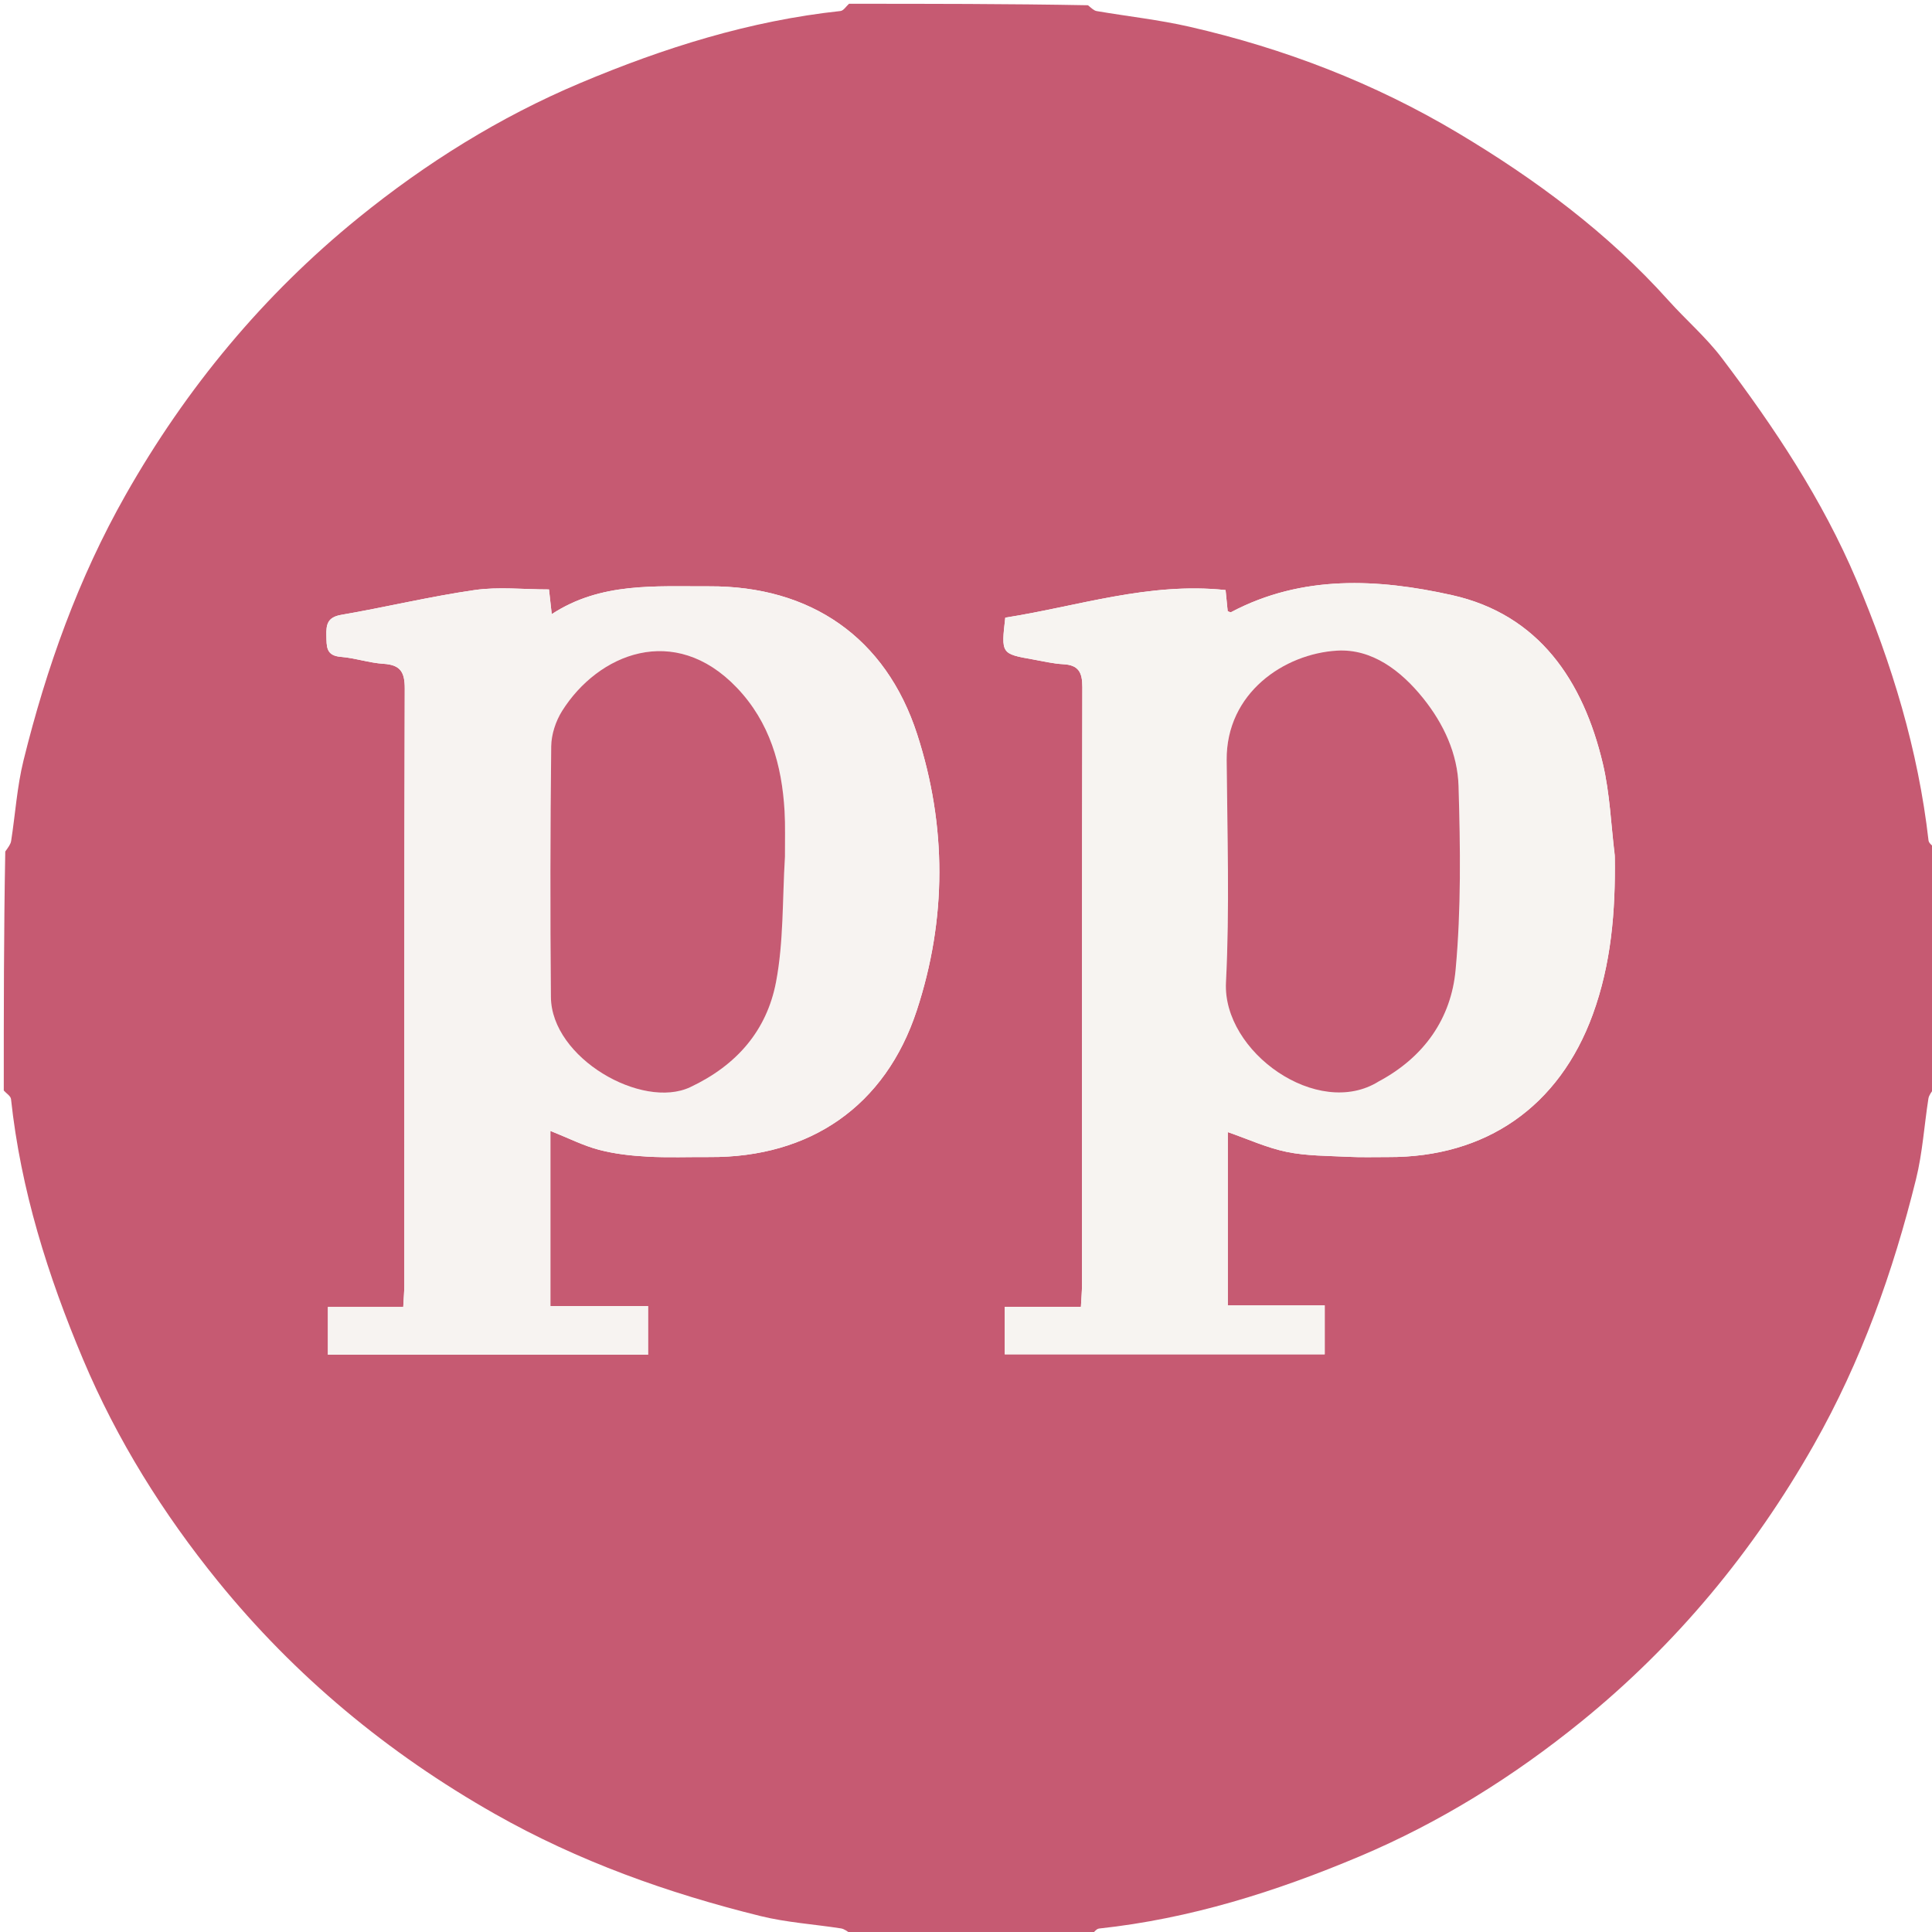
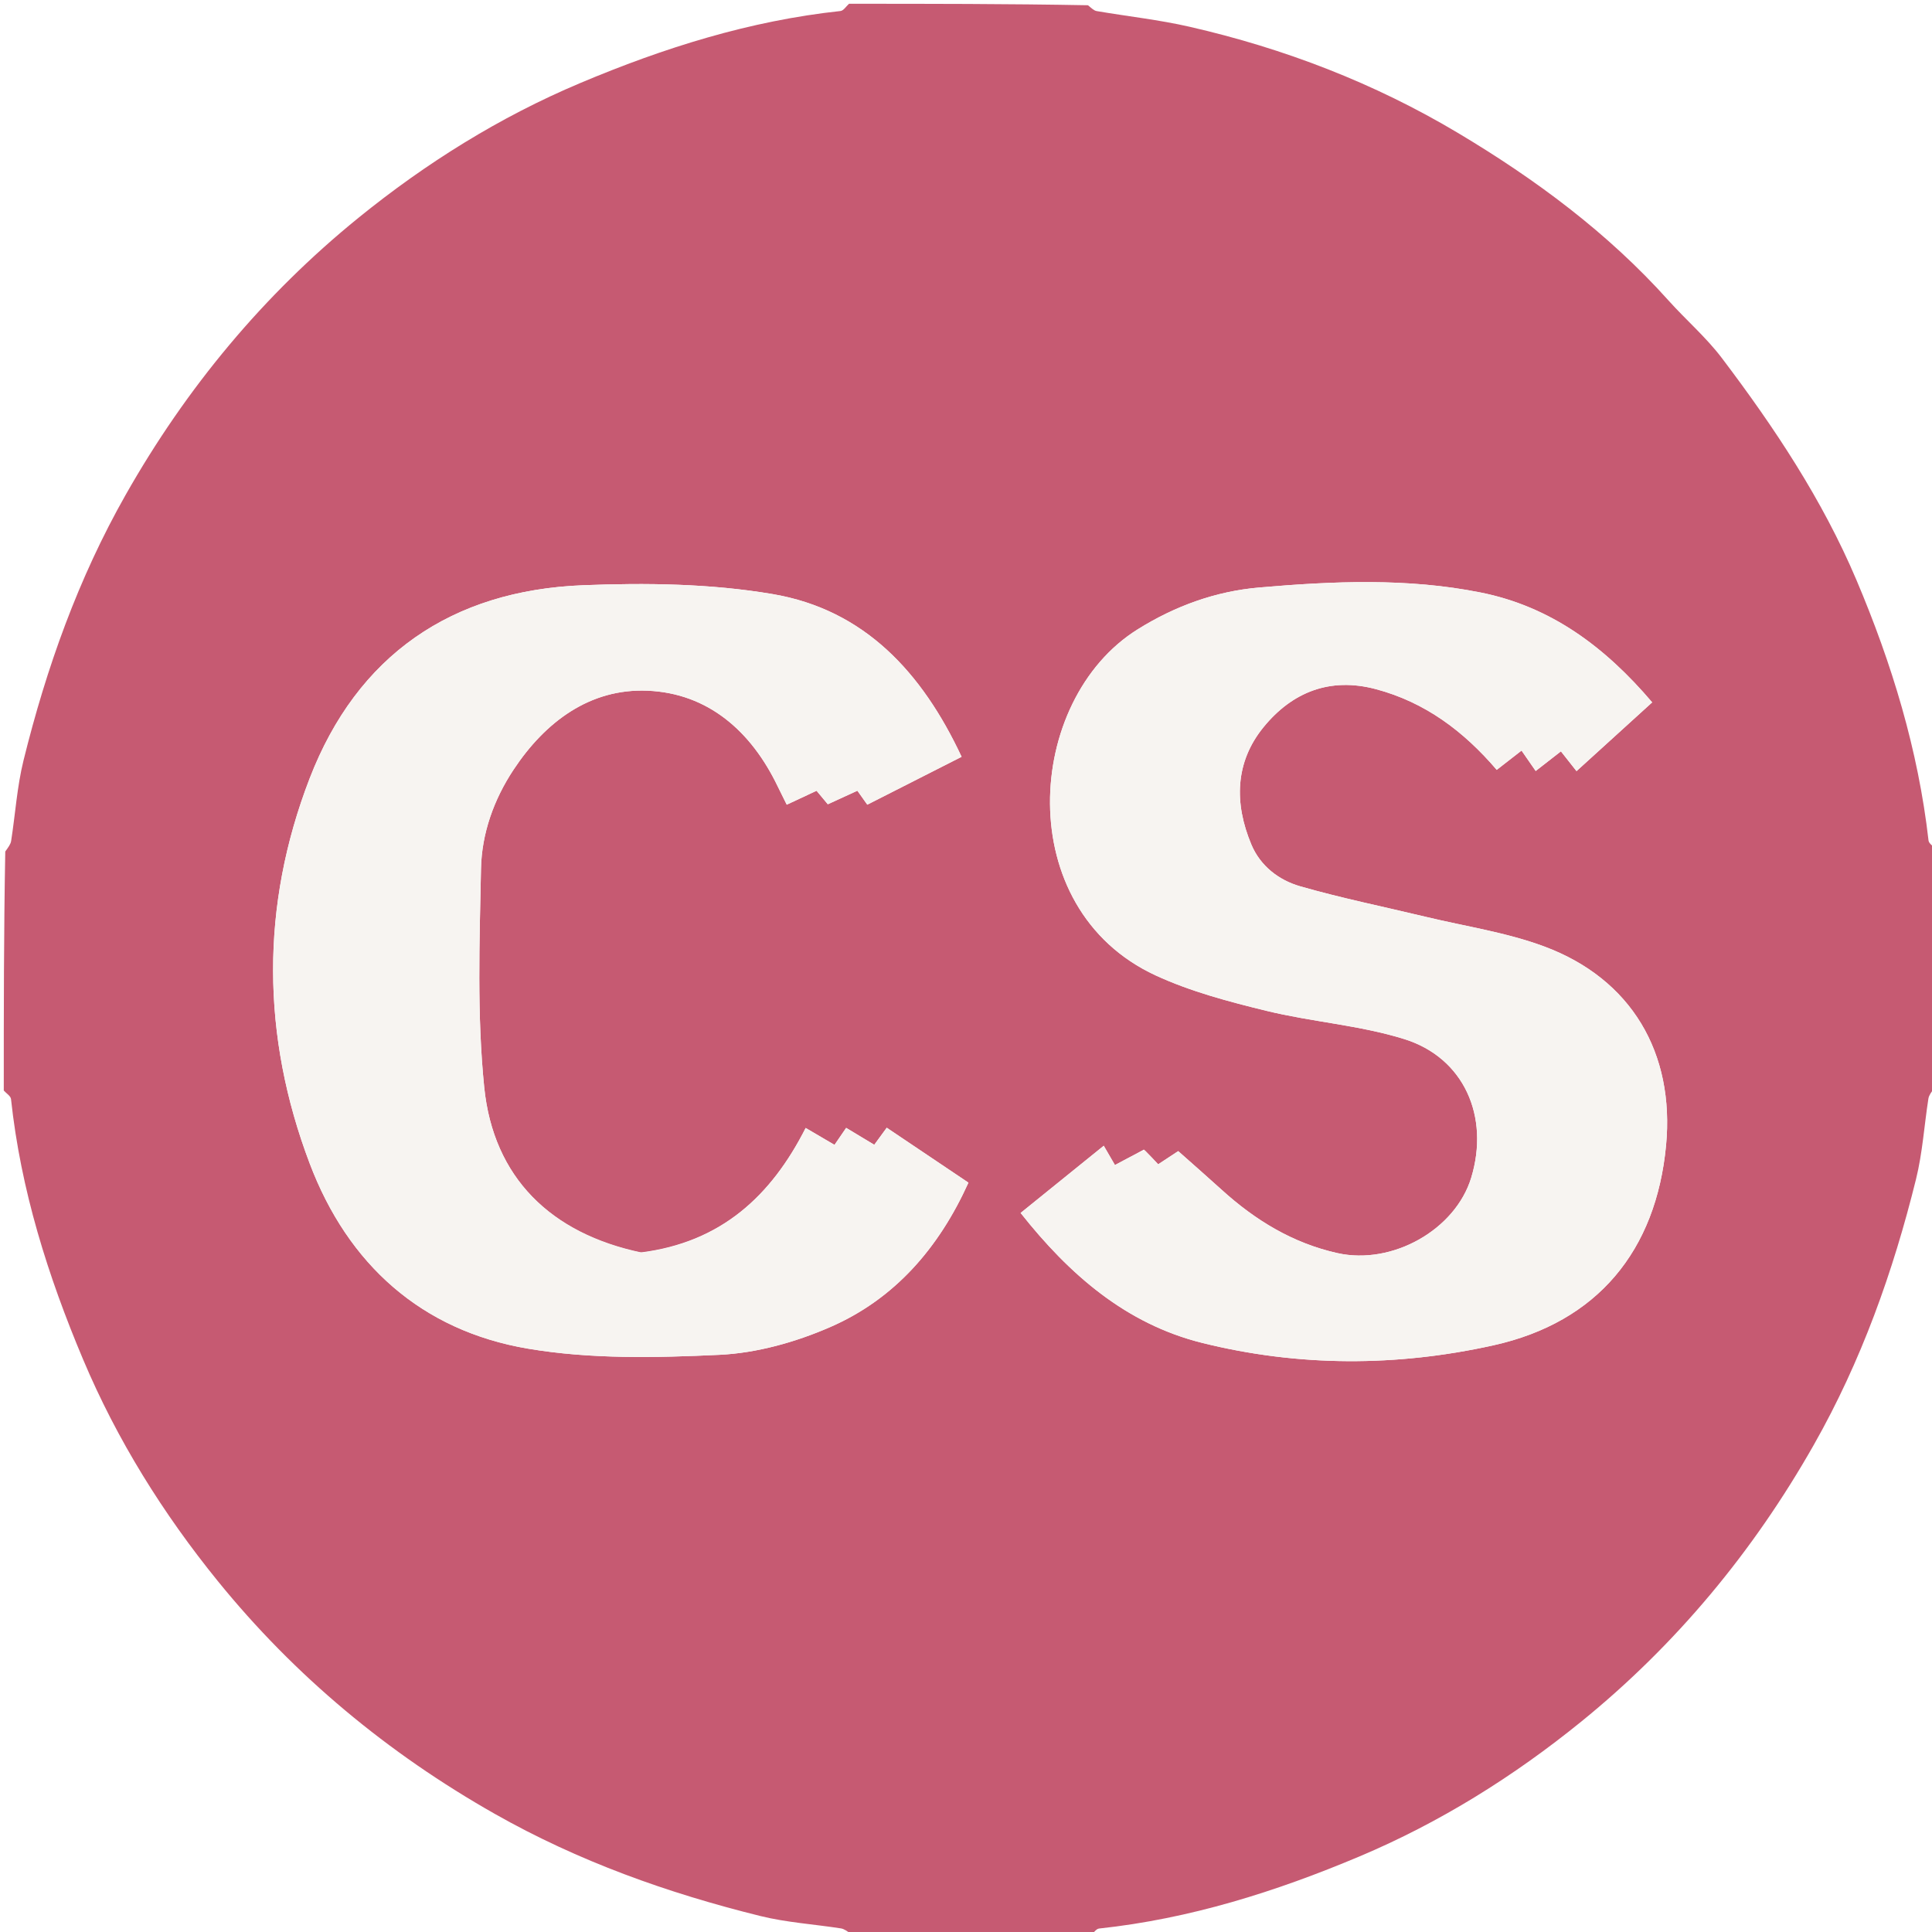
<svg xmlns="http://www.w3.org/2000/svg" version="1.1" id="Layer_1" x="0px" y="0px" width="100%" viewBox="0 0 512 512" enable-background="new 0 0 512 512" xml:space="preserve">
-   <defs id="defs9" />
-   <path fill="#C65A72" opacity="1" stroke="none" d=" M225,1   C246.021,1 267.042,1 288.33,1.391   C289.272,2.178 289.906,2.811 290.628,2.935   C298.822,4.336 307.126,5.236 315.215,7.084   C340.333,12.823 364.219,22.015 386.335,35.21   C406.879,47.466 426.044,61.658 442.15,79.611   C446.794,84.787 452.153,89.392 456.326,94.909   C470.216,113.269 482.935,132.372 491.982,153.721   C501.385,175.911 508.337,198.732 511.081,222.751   C511.174,223.563 512.336,224.253 513,225   C513,246.021 513,267.042 512.603,288.339   C511.807,289.458 511.184,290.265 511.046,291.148   C509.938,298.25 509.49,305.506 507.774,312.453   C501.701,337.04 493.263,360.713 480.686,382.888   C464.625,411.209 444.17,435.865 419.002,456.281   C401.149,470.763 381.625,482.975 360.264,491.979   C338.075,501.331 315.321,508.501 291.266,511.082   C290.451,511.169 289.753,512.336 289,513   C267.979,513 246.958,513 225.661,512.603   C224.543,511.807 223.736,511.184 222.853,511.046   C215.751,509.938 208.494,509.49 201.548,507.774   C176.96,501.701 153.287,493.263 131.112,480.687   C102.791,464.625 78.135,444.17 57.719,419.002   C43.237,401.149 31.025,381.625 22.021,360.264   C12.669,338.075 5.499,315.321 2.918,291.266   C2.831,290.451 1.664,289.753 1,289   C1,267.979 1,246.958 1.397,225.661   C2.193,224.542 2.816,223.735 2.954,222.852   C4.062,215.75 4.51,208.493 6.226,201.547   C12.299,176.96 20.737,153.287 33.314,131.111   C49.376,102.791 69.83,78.135 94.999,57.719   C112.852,43.237 132.376,31.024 153.736,22.021   C175.926,12.669 198.679,5.499 222.734,2.918   C223.549,2.831 224.247,1.664 225,1  M145.856,337.448   C145.856,324.926 145.856,312.404 145.856,299.698   C150.703,301.631 154.591,303.616 158.715,304.703   C162.865,305.797 167.235,306.28 171.537,306.519   C177.017,306.825 182.526,306.598 188.022,306.633   C214.681,306.799 234.627,293.132 242.949,267.798   C250.917,243.544 250.919,218.851 243.056,194.579   C234.74,168.91 214.806,155.246 187.895,155.381   C173.652,155.452 159.238,154.225 146.215,162.758   C145.914,160.06 145.699,158.125 145.486,156.207   C138.714,156.207 132.122,155.454 125.772,156.37   C113.924,158.079 102.242,160.911 90.434,162.941   C86.763,163.572 86.415,165.515 86.496,168.479   C86.573,171.267 86.332,173.753 90.304,174.07   C94.103,174.373 97.828,175.674 101.625,175.914   C106.088,176.195 107.277,178.068 107.264,182.481   C107.106,235.136 107.164,287.792 107.15,340.448   C107.15,342.208 106.984,343.969 106.863,346.36   C99.946,346.36 93.534,346.36 86.902,346.36   C86.902,350.923 86.902,354.82 86.902,359.01   C115.339,359.01 143.416,359.01 171.739,359.01   C171.739,354.668 171.739,350.776 171.739,346.11   C163.05,346.11 154.657,346.11 145.856,346.11   C145.856,343.036 145.856,340.732 145.856,337.448  M427.935,226.602   C426.927,218.52 426.638,210.268 424.773,202.389   C419.565,180.387 407.828,162.851 384.752,157.708   C365.259,153.364 345.095,152.254 326.261,162.225   C326.065,162.329 325.678,162.074 325.35,161.977   C325.158,160.052 324.967,158.126 324.793,156.373   C304.416,154.21 285.577,160.7 266.41,163.678   C265.305,173.264 265.303,173.272 273.861,174.779   C276.484,175.24 279.104,175.886 281.746,176.02   C285.813,176.227 286.841,178.168 286.833,182.083   C286.713,234.889 286.755,287.695 286.741,340.501   C286.74,342.255 286.572,344.01 286.454,346.314   C279.435,346.314 272.993,346.314 266.269,346.314   C266.269,350.793 266.269,354.686 266.269,358.899   C294.713,358.899 322.882,358.899 351.062,358.899   C351.062,354.446 351.062,350.56 351.062,345.934   C342.209,345.934 333.815,345.934 325.377,345.934   C325.377,330.109 325.377,315.035 325.377,300.018   C330.718,301.868 335.728,304.188 340.993,305.264   C346.32,306.352 351.895,306.294 357.369,306.573   C360.857,306.75 364.36,306.621 367.856,306.637   C393.799,306.754 413.188,293.265 422.091,268.87   C426.961,255.523 428.158,241.647 427.935,226.602  z" id="path1" />
-   <path fill="#F7F3F1" opacity="1" stroke="none" d=" M145.856,337.938   C145.856,340.732 145.856,343.036 145.856,346.11   C154.657,346.11 163.05,346.11 171.739,346.11   C171.739,350.776 171.739,354.668 171.739,359.01   C143.416,359.01 115.339,359.01 86.902,359.01   C86.902,354.82 86.902,350.923 86.902,346.36   C93.534,346.36 99.946,346.36 106.863,346.36   C106.984,343.969 107.15,342.208 107.15,340.448   C107.164,287.792 107.106,235.136 107.264,182.481   C107.277,178.068 106.088,176.195 101.625,175.914   C97.828,175.674 94.103,174.373 90.304,174.07   C86.332,173.753 86.573,171.267 86.496,168.479   C86.415,165.515 86.763,163.572 90.434,162.941   C102.242,160.911 113.924,158.079 125.772,156.37   C132.122,155.454 138.714,156.207 145.486,156.207   C145.699,158.125 145.914,160.06 146.215,162.758   C159.238,154.225 173.652,155.452 187.895,155.381   C214.806,155.246 234.74,168.91 243.056,194.579   C250.919,218.851 250.917,243.544 242.949,267.798   C234.627,293.132 214.681,306.799 188.022,306.633   C182.526,306.598 177.017,306.825 171.537,306.519   C167.235,306.28 162.865,305.797 158.715,304.703   C154.591,303.616 150.703,301.631 145.856,299.698   C145.856,312.404 145.856,324.926 145.856,337.938  M208.022,226.503   C207.999,222.672 208.14,218.832 207.922,215.012   C207.222,202.734 204.009,191.378 195.236,182.211   C178.672,164.902 158.486,173.282 148.969,188.403   C147.273,191.099 146.11,194.631 146.075,197.792   C145.831,219.942 145.796,242.098 145.997,264.249   C146.144,280.445 170.161,294.106 182.907,288.116   C195.242,282.318 203.205,273.104 205.655,260.247   C207.689,249.569 207.324,238.434 208.022,226.503  z" id="path6" />
-   <path fill="#F7F4F1" opacity="1" stroke="none" d=" M427.94,227.088   C428.158,241.647 426.961,255.523 422.091,268.87   C413.188,293.265 393.799,306.754 367.856,306.637   C364.36,306.621 360.857,306.75 357.369,306.573   C351.895,306.294 346.32,306.352 340.993,305.264   C335.728,304.188 330.718,301.868 325.377,300.018   C325.377,315.035 325.377,330.109 325.377,345.934   C333.815,345.934 342.209,345.934 351.062,345.934   C351.062,350.56 351.062,354.446 351.062,358.899   C322.882,358.899 294.713,358.899 266.269,358.899   C266.269,354.686 266.269,350.793 266.269,346.314   C272.993,346.314 279.435,346.314 286.454,346.314   C286.572,344.01 286.74,342.255 286.741,340.501   C286.755,287.695 286.713,234.889 286.833,182.083   C286.841,178.168 285.813,176.227 281.746,176.02   C279.104,175.886 276.484,175.24 273.861,174.779   C265.303,173.272 265.305,173.264 266.41,163.678   C285.577,160.7 304.416,154.21 324.793,156.373   C324.967,158.126 325.158,160.052 325.35,161.977   C325.678,162.074 326.065,162.329 326.261,162.225   C345.095,152.254 365.259,153.364 384.752,157.708   C407.828,162.851 419.565,180.387 424.773,202.389   C426.638,210.268 426.927,218.52 427.94,227.088  M365.713,286.395   C377.506,280.115 384.567,269.815 385.745,257.08   C387.239,240.927 387.009,224.552 386.528,208.302   C386.276,199.782 382.625,191.848 377.152,185.037   C371.258,177.7 363.572,171.885 354.341,172.425   C340.392,173.241 324.932,183.58 325.081,201.442   C325.244,221.082 325.888,240.763 324.894,260.353   C323.957,278.805 349.267,296.686 365.713,286.395  z" id="path7" />
-   <path fill="#C65B73" opacity="1" stroke="none" d=" M208.022,227.003   C207.324,238.434 207.689,249.569 205.655,260.247   C203.205,273.104 195.242,282.318 182.907,288.116   C170.161,294.106 146.144,280.445 145.997,264.249   C145.796,242.098 145.831,219.942 146.075,197.792   C146.11,194.631 147.273,191.099 148.969,188.403   C158.486,173.282 178.672,164.902 195.236,182.211   C204.009,191.378 207.222,202.734 207.922,215.012   C208.14,218.832 207.999,222.672 208.022,227.003  z" id="path8" />
-   <path fill="#C65B73" opacity="1" stroke="none" d=" M365.387,286.583   C349.267,296.686 323.957,278.805 324.894,260.353   C325.888,240.763 325.244,221.082 325.081,201.442   C324.932,183.58 340.392,173.241 354.341,172.425   C363.572,171.885 371.258,177.7 377.152,185.037   C382.625,191.848 386.276,199.782 386.528,208.302   C387.009,224.552 387.239,240.927 385.745,257.08   C384.567,269.815 377.506,280.115 365.387,286.583  z" id="path9" />
+   <defs id="defs7" />
+   <path fill="#C65A72" opacity="1" stroke="none" d=" M1,289   C1,267.979 1,246.958 1.397,225.661   C2.193,224.542 2.816,223.735 2.954,222.852   C4.062,215.75 4.51,208.493 6.226,201.547   C12.299,176.96 20.737,153.287 33.314,131.112   C49.376,102.791 69.83,78.135 94.998,57.719   C112.852,43.237 132.376,31.024 153.736,22.021   C175.925,12.669 198.679,5.499 222.734,2.918   C223.548,2.831 224.247,1.664 225,1   C246.021,1 267.042,1 288.33,1.391   C289.272,2.178 289.906,2.811 290.628,2.935   C298.822,4.336 307.127,5.236 315.216,7.084   C340.334,12.823 364.219,22.015 386.335,35.21   C406.879,47.466 426.044,61.658 442.15,79.61   C446.794,84.787 452.153,89.392 456.326,94.908   C470.216,113.269 482.935,132.372 491.982,153.721   C501.385,175.911 508.337,198.732 511.081,222.751   C511.174,223.563 512.336,224.253 513,225   C513,246.021 513,267.042 512.603,288.339   C511.807,289.458 511.184,290.265 511.046,291.148   C509.938,298.25 509.49,305.506 507.774,312.453   C501.701,337.04 493.263,360.713 480.686,382.888   C464.625,411.209 444.17,435.865 419.002,456.281   C401.149,470.763 381.625,482.976 360.264,491.979   C338.075,501.331 315.321,508.501 291.266,511.082   C290.452,511.169 289.753,512.336 289,513   C267.979,513 246.958,513 225.661,512.603   C224.542,511.807 223.735,511.184 222.852,511.046   C215.75,509.938 208.494,509.49 201.547,507.774   C176.96,501.701 153.287,493.263 131.112,480.686   C102.791,464.625 78.135,444.17 57.719,419.002   C43.237,401.149 31.025,381.625 22.021,360.264   C12.669,338.075 5.499,315.321 2.918,291.266   C2.831,290.452 1.664,289.753 1,289  M303.142,304.642   C300.91,305.838 298.678,307.034 295.472,308.752   C294.705,307.429 293.697,305.692 292.505,303.636   C284.771,309.888 277.825,315.503 270.476,321.445   C283.401,337.793 298.401,350.845 318.548,355.872   C344.109,362.249 370.2,362.212 395.804,356.516   C423.368,350.385 438.879,331.413 441.521,303.572   C443.848,279.056 432.348,259.442 409.275,250.839   C399.236,247.096 388.392,245.507 377.904,242.982   C366.78,240.304 355.54,238.036 344.556,234.878   C338.907,233.254 334.013,229.512 331.622,223.809   C327.06,212.929 327.248,202.006 334.867,192.684   C342.432,183.427 352.446,179.375 364.674,182.643   C377.718,186.129 387.915,193.806 396.65,204.022   C398.704,202.424 400.619,200.935 403.225,198.908   C404.541,200.807 405.764,202.573 406.974,204.32   C409.442,202.399 411.363,200.904 413.661,199.115   C415.113,200.956 416.327,202.495 417.794,204.354   C424.635,198.137 431.094,192.267 437.845,186.132   C425.354,171.433 411.008,160.756 392.435,157.031   C372.991,153.13 353.301,154.001 333.706,155.694   C322.141,156.693 311.402,160.591 301.442,166.817   C271.55,185.505 267.925,240.78 306.261,258.495   C315.518,262.773 325.636,265.443 335.596,267.876   C347.683,270.829 360.356,271.682 372.17,275.376   C387.997,280.326 394.803,295.91 389.892,312.089   C385.698,325.906 368.984,335.32 354.48,332.098   C342.598,329.459 332.637,323.366 323.738,315.286   C320.049,311.936 316.293,308.66 312.241,305.059   C311.115,305.799 309.094,307.128 306.928,308.552   C305.717,307.256 304.707,306.177 303.142,304.642  M169.7,331.924   C146.043,326.93 130.745,312.124 128.32,288.115   C126.387,268.984 127.08,249.536 127.468,230.245   C127.656,220.896 130.85,211.898 136.114,203.95   C144.531,191.241 156.384,182.416 171.577,183.041   C187.65,183.702 199.085,193.789 206.096,208.393   C206.855,209.972 207.649,211.535 208.497,213.248   C211.46,211.865 213.97,210.692 216.397,209.559   C217.573,210.97 218.478,212.054 219.382,213.139   C222.184,211.855 224.707,210.698 227.216,209.547   C228.214,210.952 228.949,211.987 229.844,213.248   C238.164,209.023 246.28,204.903 254.834,200.559   C244.389,178.233 229.109,161.573 204.718,157.433   C188.298,154.646 171.201,154.431 154.487,155.093   C119.672,156.472 94.659,173.648 82.054,206.302   C69.022,240.062 69.263,274.546 82.09,308.377   C92.203,335.047 111.683,352.636 139.929,357.411   C156.489,360.211 173.793,359.84 190.675,359.041   C200.559,358.573 210.806,355.691 219.944,351.718   C237.064,344.275 248.767,330.817 256.646,313.414   C249.199,308.408 242.085,303.625 234.995,298.859   C233.671,300.669 232.718,301.971 231.689,303.378   C229.071,301.803 226.711,300.384 224.24,298.898   C223.121,300.533 222.214,301.856 221.154,303.405   C218.553,301.88 216.161,300.477 213.51,298.922   C204.391,316.925 191.115,329.257 169.7,331.924  z" id="path1" />
+   <path fill="#F7F4F1" opacity="1" stroke="none" d=" M303.42,304.87   C304.707,306.177 305.717,307.256 306.928,308.552   C309.094,307.128 311.115,305.799 312.241,305.059   C316.293,308.66 320.049,311.936 323.738,315.286   C332.637,323.366 342.598,329.459 354.48,332.098   C368.984,335.32 385.698,325.906 389.892,312.089   C394.803,295.91 387.997,280.326 372.17,275.376   C360.356,271.682 347.683,270.829 335.596,267.876   C325.636,265.443 315.518,262.773 306.261,258.495   C267.925,240.78 271.55,185.505 301.442,166.817   C311.402,160.591 322.141,156.693 333.706,155.694   C353.301,154.001 372.991,153.13 392.435,157.031   C411.008,160.756 425.354,171.433 437.845,186.132   C431.094,192.267 424.635,198.137 417.794,204.354   C416.327,202.495 415.113,200.956 413.661,199.115   C411.363,200.904 409.442,202.399 406.974,204.32   C405.764,202.573 404.541,200.807 403.225,198.908   C400.619,200.935 398.704,202.424 396.65,204.022   C387.915,193.806 377.718,186.129 364.674,182.643   C352.446,179.375 342.432,183.427 334.867,192.684   C327.248,202.006 327.06,212.929 331.622,223.809   C334.013,229.512 338.907,233.254 344.556,234.878   C355.54,238.036 366.78,240.304 377.904,242.982   C388.392,245.507 399.236,247.096 409.275,250.839   C432.348,259.442 443.848,279.056 441.521,303.572   C438.879,331.413 423.368,350.385 395.804,356.516   C370.2,362.212 344.109,362.249 318.548,355.872   C298.401,350.845 283.401,337.793 270.476,321.445   C277.825,315.503 284.771,309.888 292.505,303.636   C293.697,305.692 294.705,307.429 295.472,308.752   C298.678,307.034 300.91,305.838 303.42,304.87  z" id="path6" />
+   <path fill="#F7F4F1" opacity="1" stroke="none" d=" M170.123,331.947   C191.115,329.257 204.391,316.925 213.51,298.922   C216.161,300.477 218.553,301.88 221.154,303.405   C222.214,301.856 223.121,300.533 224.24,298.898   C226.711,300.384 229.071,301.803 231.689,303.378   C232.718,301.971 233.671,300.669 234.995,298.859   C242.085,303.625 249.199,308.408 256.646,313.414   C248.767,330.817 237.064,344.275 219.944,351.718   C210.806,355.691 200.559,358.573 190.675,359.041   C173.793,359.84 156.489,360.211 139.929,357.411   C111.683,352.636 92.203,335.047 82.09,308.377   C69.263,274.546 69.022,240.062 82.054,206.302   C94.659,173.648 119.672,156.472 154.487,155.093   C171.201,154.431 188.298,154.646 204.718,157.433   C229.109,161.573 244.389,178.233 254.834,200.559   C246.28,204.903 238.164,209.023 229.844,213.248   C228.949,211.987 228.214,210.952 227.216,209.547   C224.707,210.698 222.184,211.855 219.382,213.139   C218.478,212.054 217.573,210.97 216.397,209.559   C213.97,210.692 211.46,211.865 208.497,213.248   C207.649,211.535 206.855,209.972 206.096,208.393   C199.085,193.789 187.65,183.702 171.577,183.041   C156.384,182.416 144.531,191.241 136.114,203.95   C130.85,211.898 127.656,220.896 127.468,230.245   C127.08,249.536 126.387,268.984 128.32,288.115   C130.745,312.124 146.043,326.93 170.123,331.947  z" id="path7" />
</svg>
